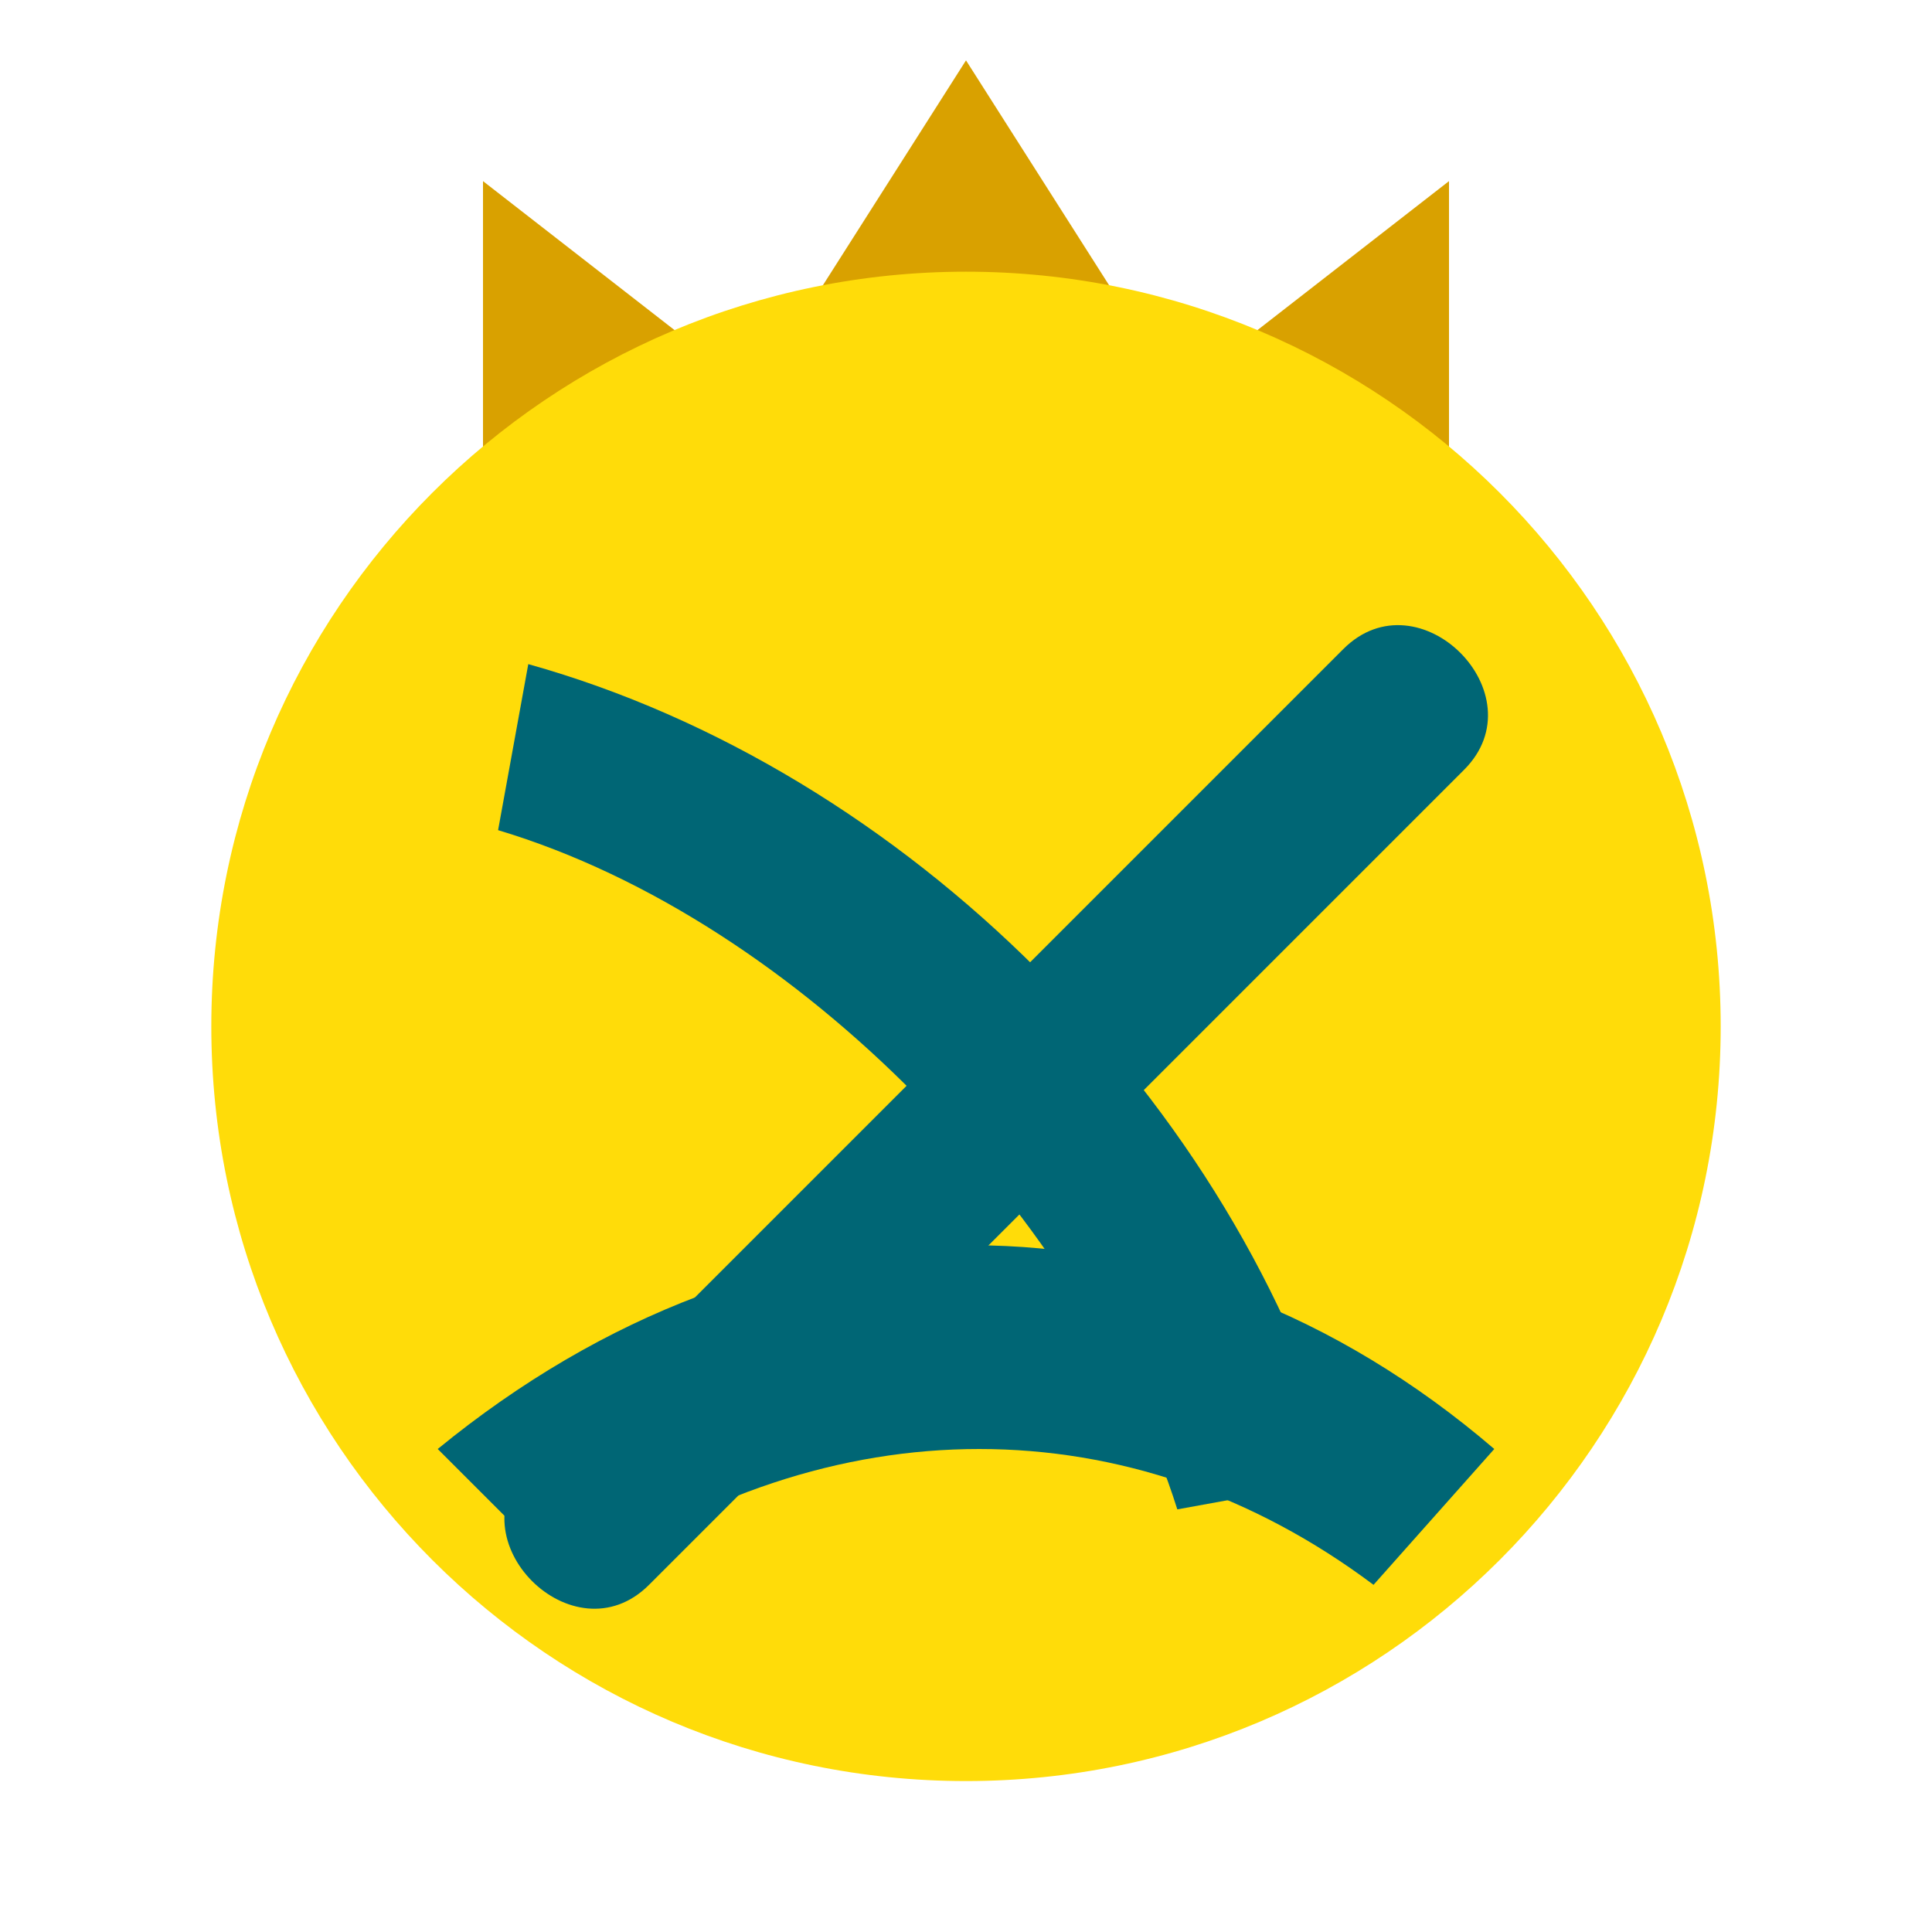
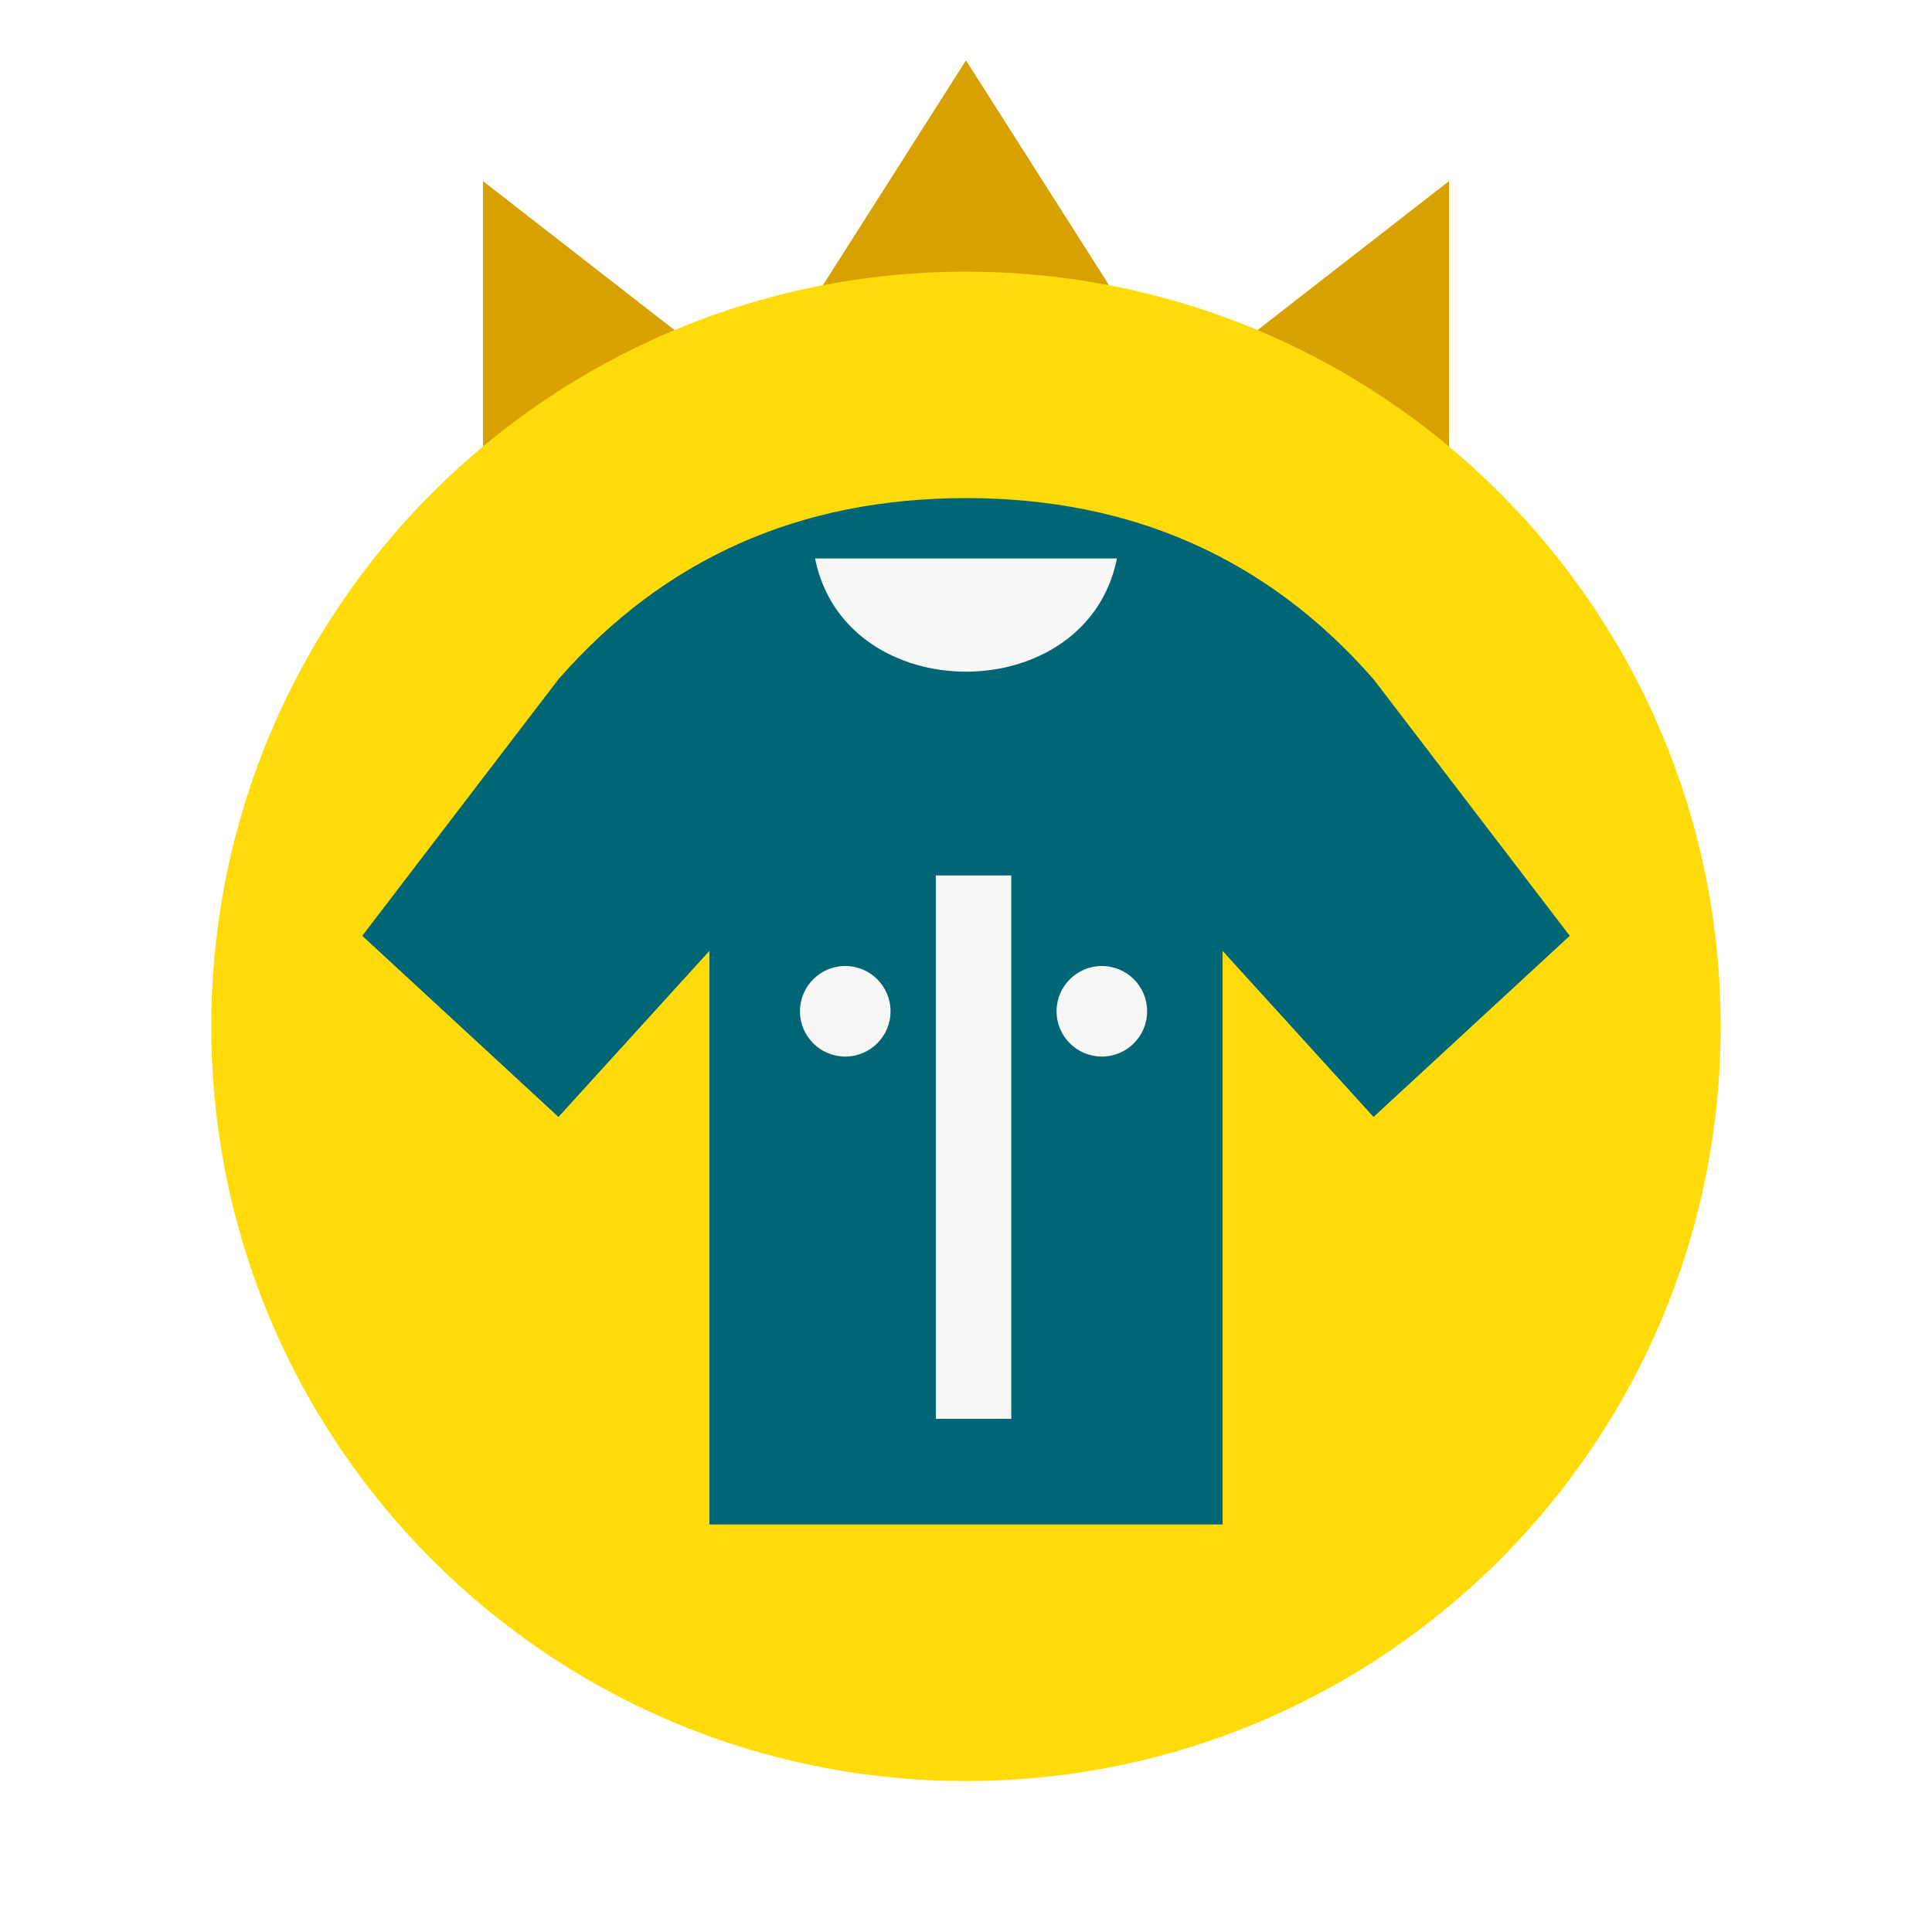
<svg xmlns="http://www.w3.org/2000/svg" viewBox="0 0 128 128">
  <style>svg{color:#006675}</style>
  <path d="M32 31V12l18 14L64 4l14 22 18-14v19z" fill="#d9a100" />
  <circle cx="64" cy="68" r="50" fill="#ffdc09" />
  <g transform="translate(0 4)">
    <g fill="currentColor">
-       <path d="M35 93 89 39c5-5 13 3 8 8L43 101c-5 5-13-3-8-8z" />
-       <path d="M35 40c25 7 47 29 54 54l-11 2c-6-19-25-39-45-45z" />
-       <path d="M29 92c22-18 49-18 70 0l-8 9c-16-12-36-12-53 0z" />
+       <path d="M37 41c7-8 16-12 27-12s20 4 27 12l13 17-13 12-10-11v38H47V59L37 70 24 58z" />
+       <path d="M54 33h20c-2 10-18 10-20 0z" fill="#f7f7f5" />
+       <path d="M62 54h5v36h-5z" fill="#f7f7f5" />
+       <circle cx="56" cy="63" r="3" fill="#f7f7f5" />
+       <circle cx="73" cy="63" r="3" fill="#f7f7f5" />
    </g>
  </g>
</svg>
